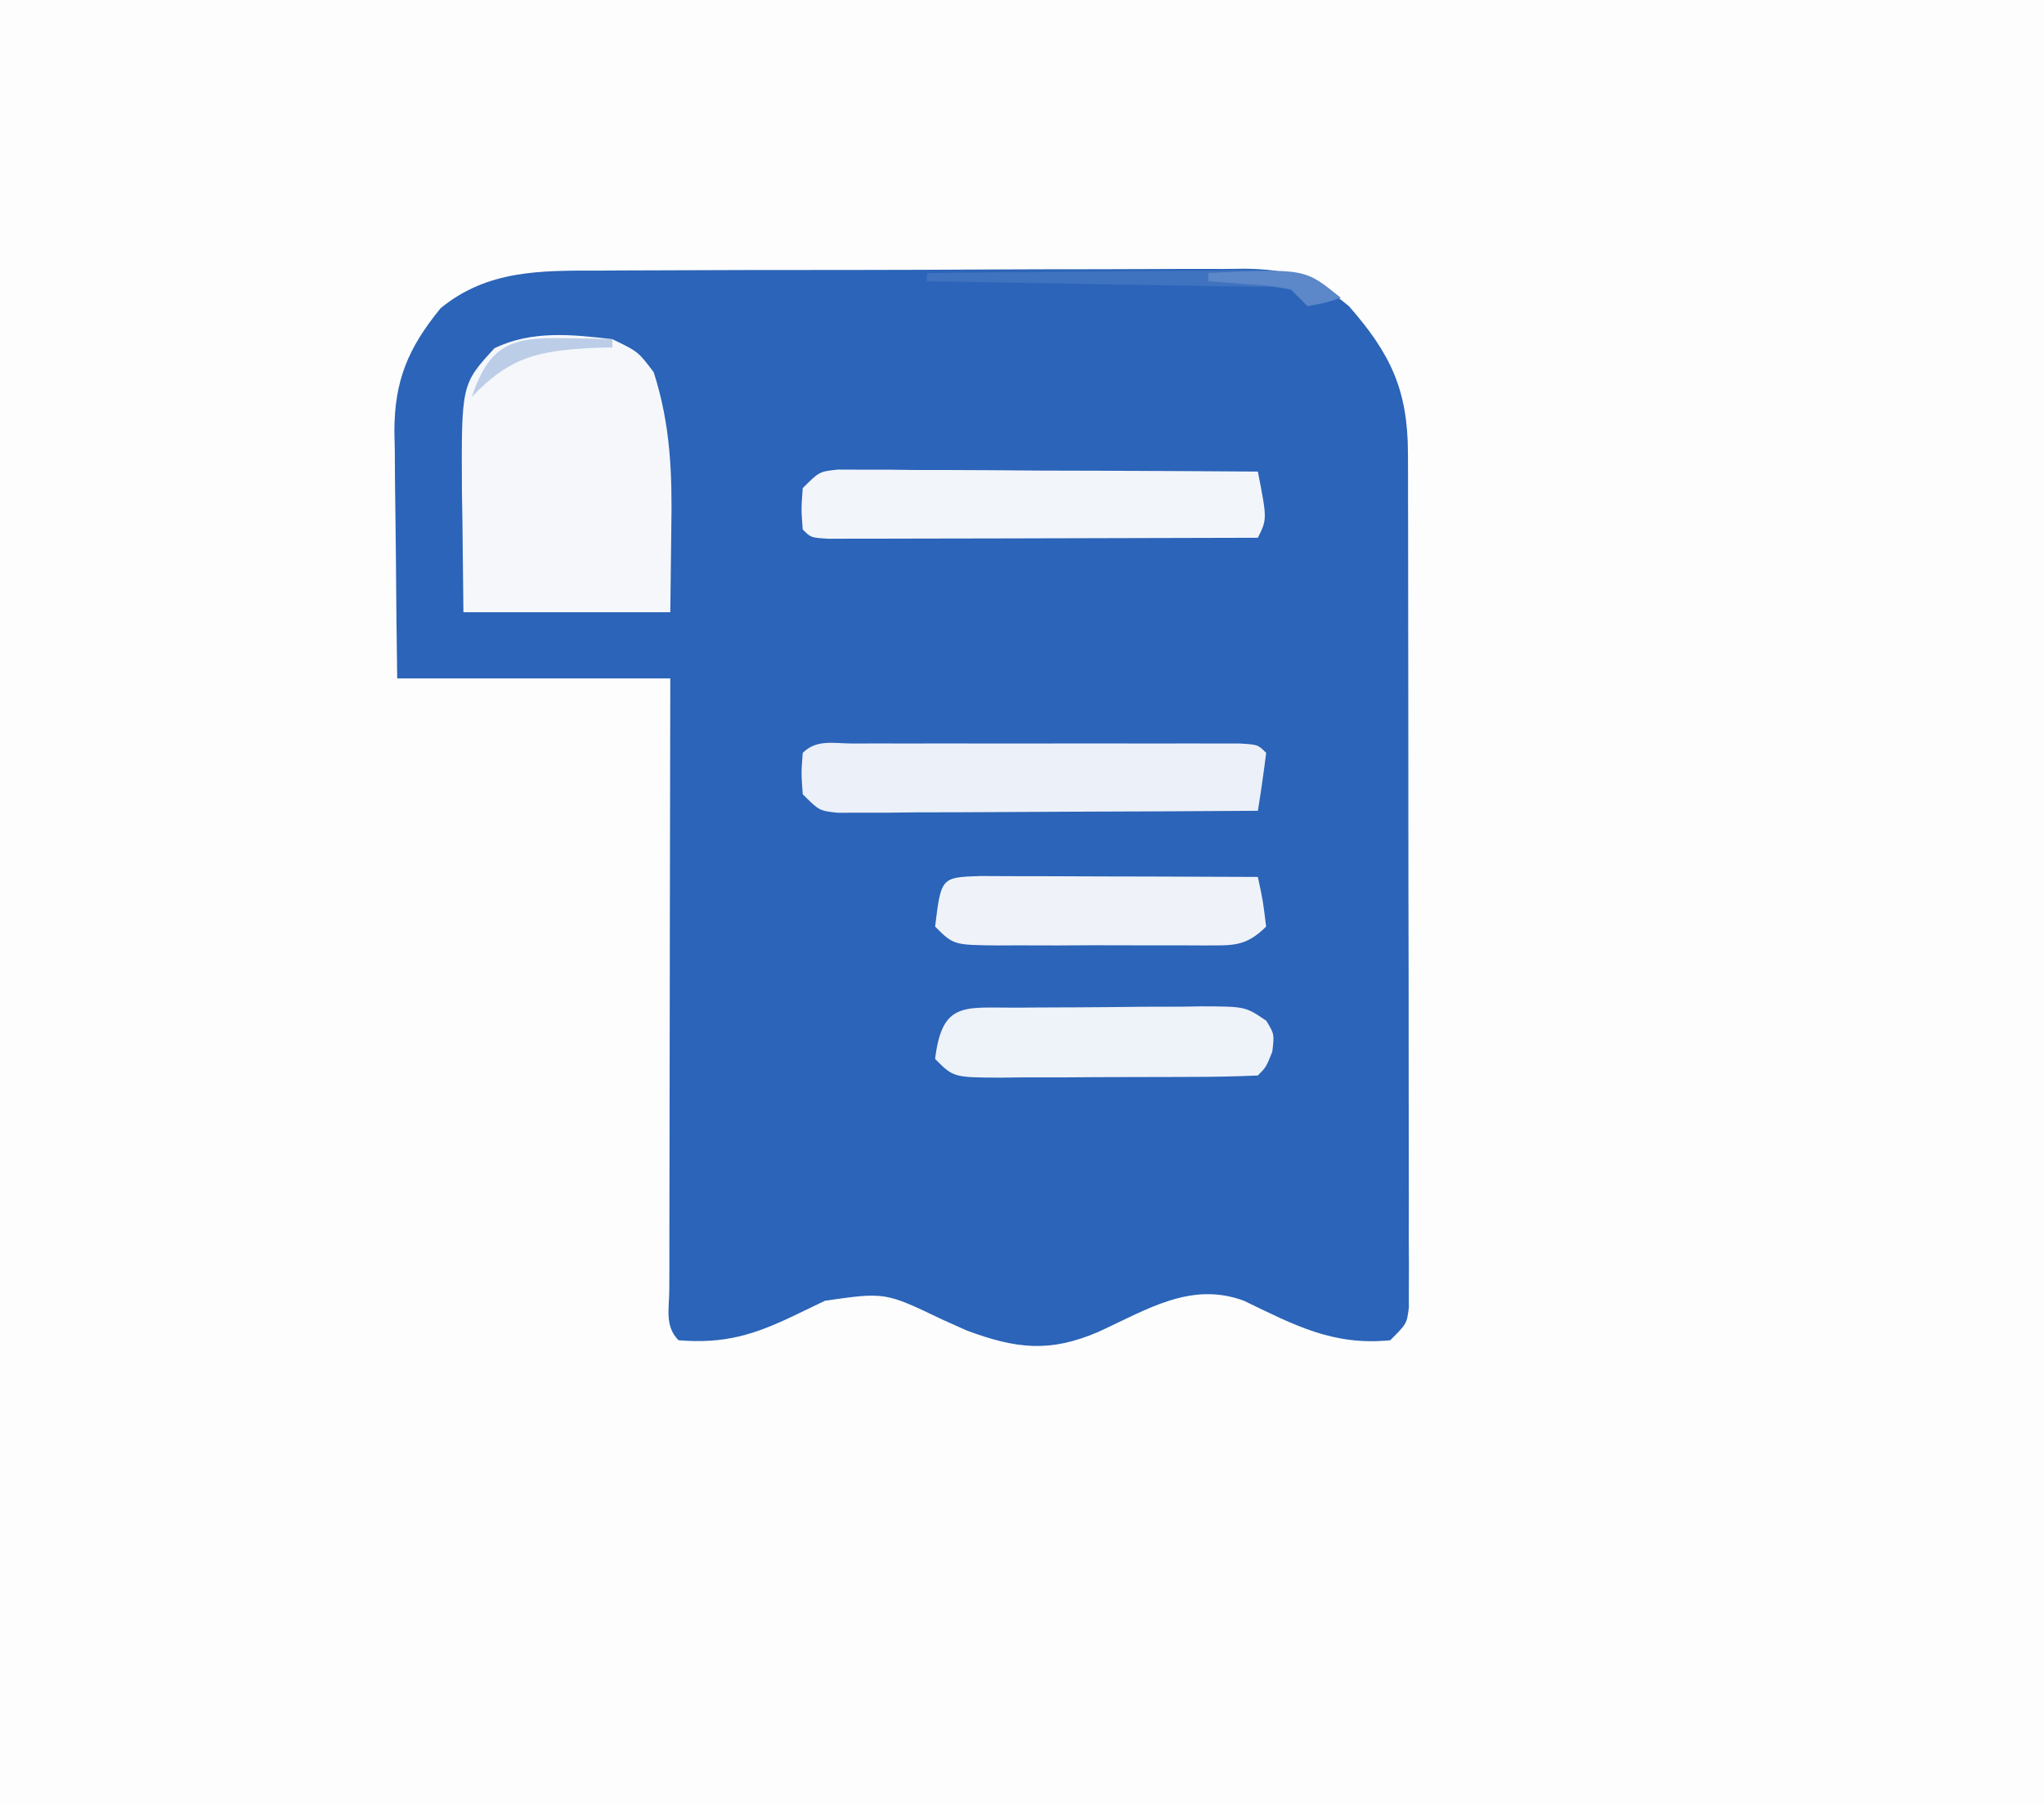
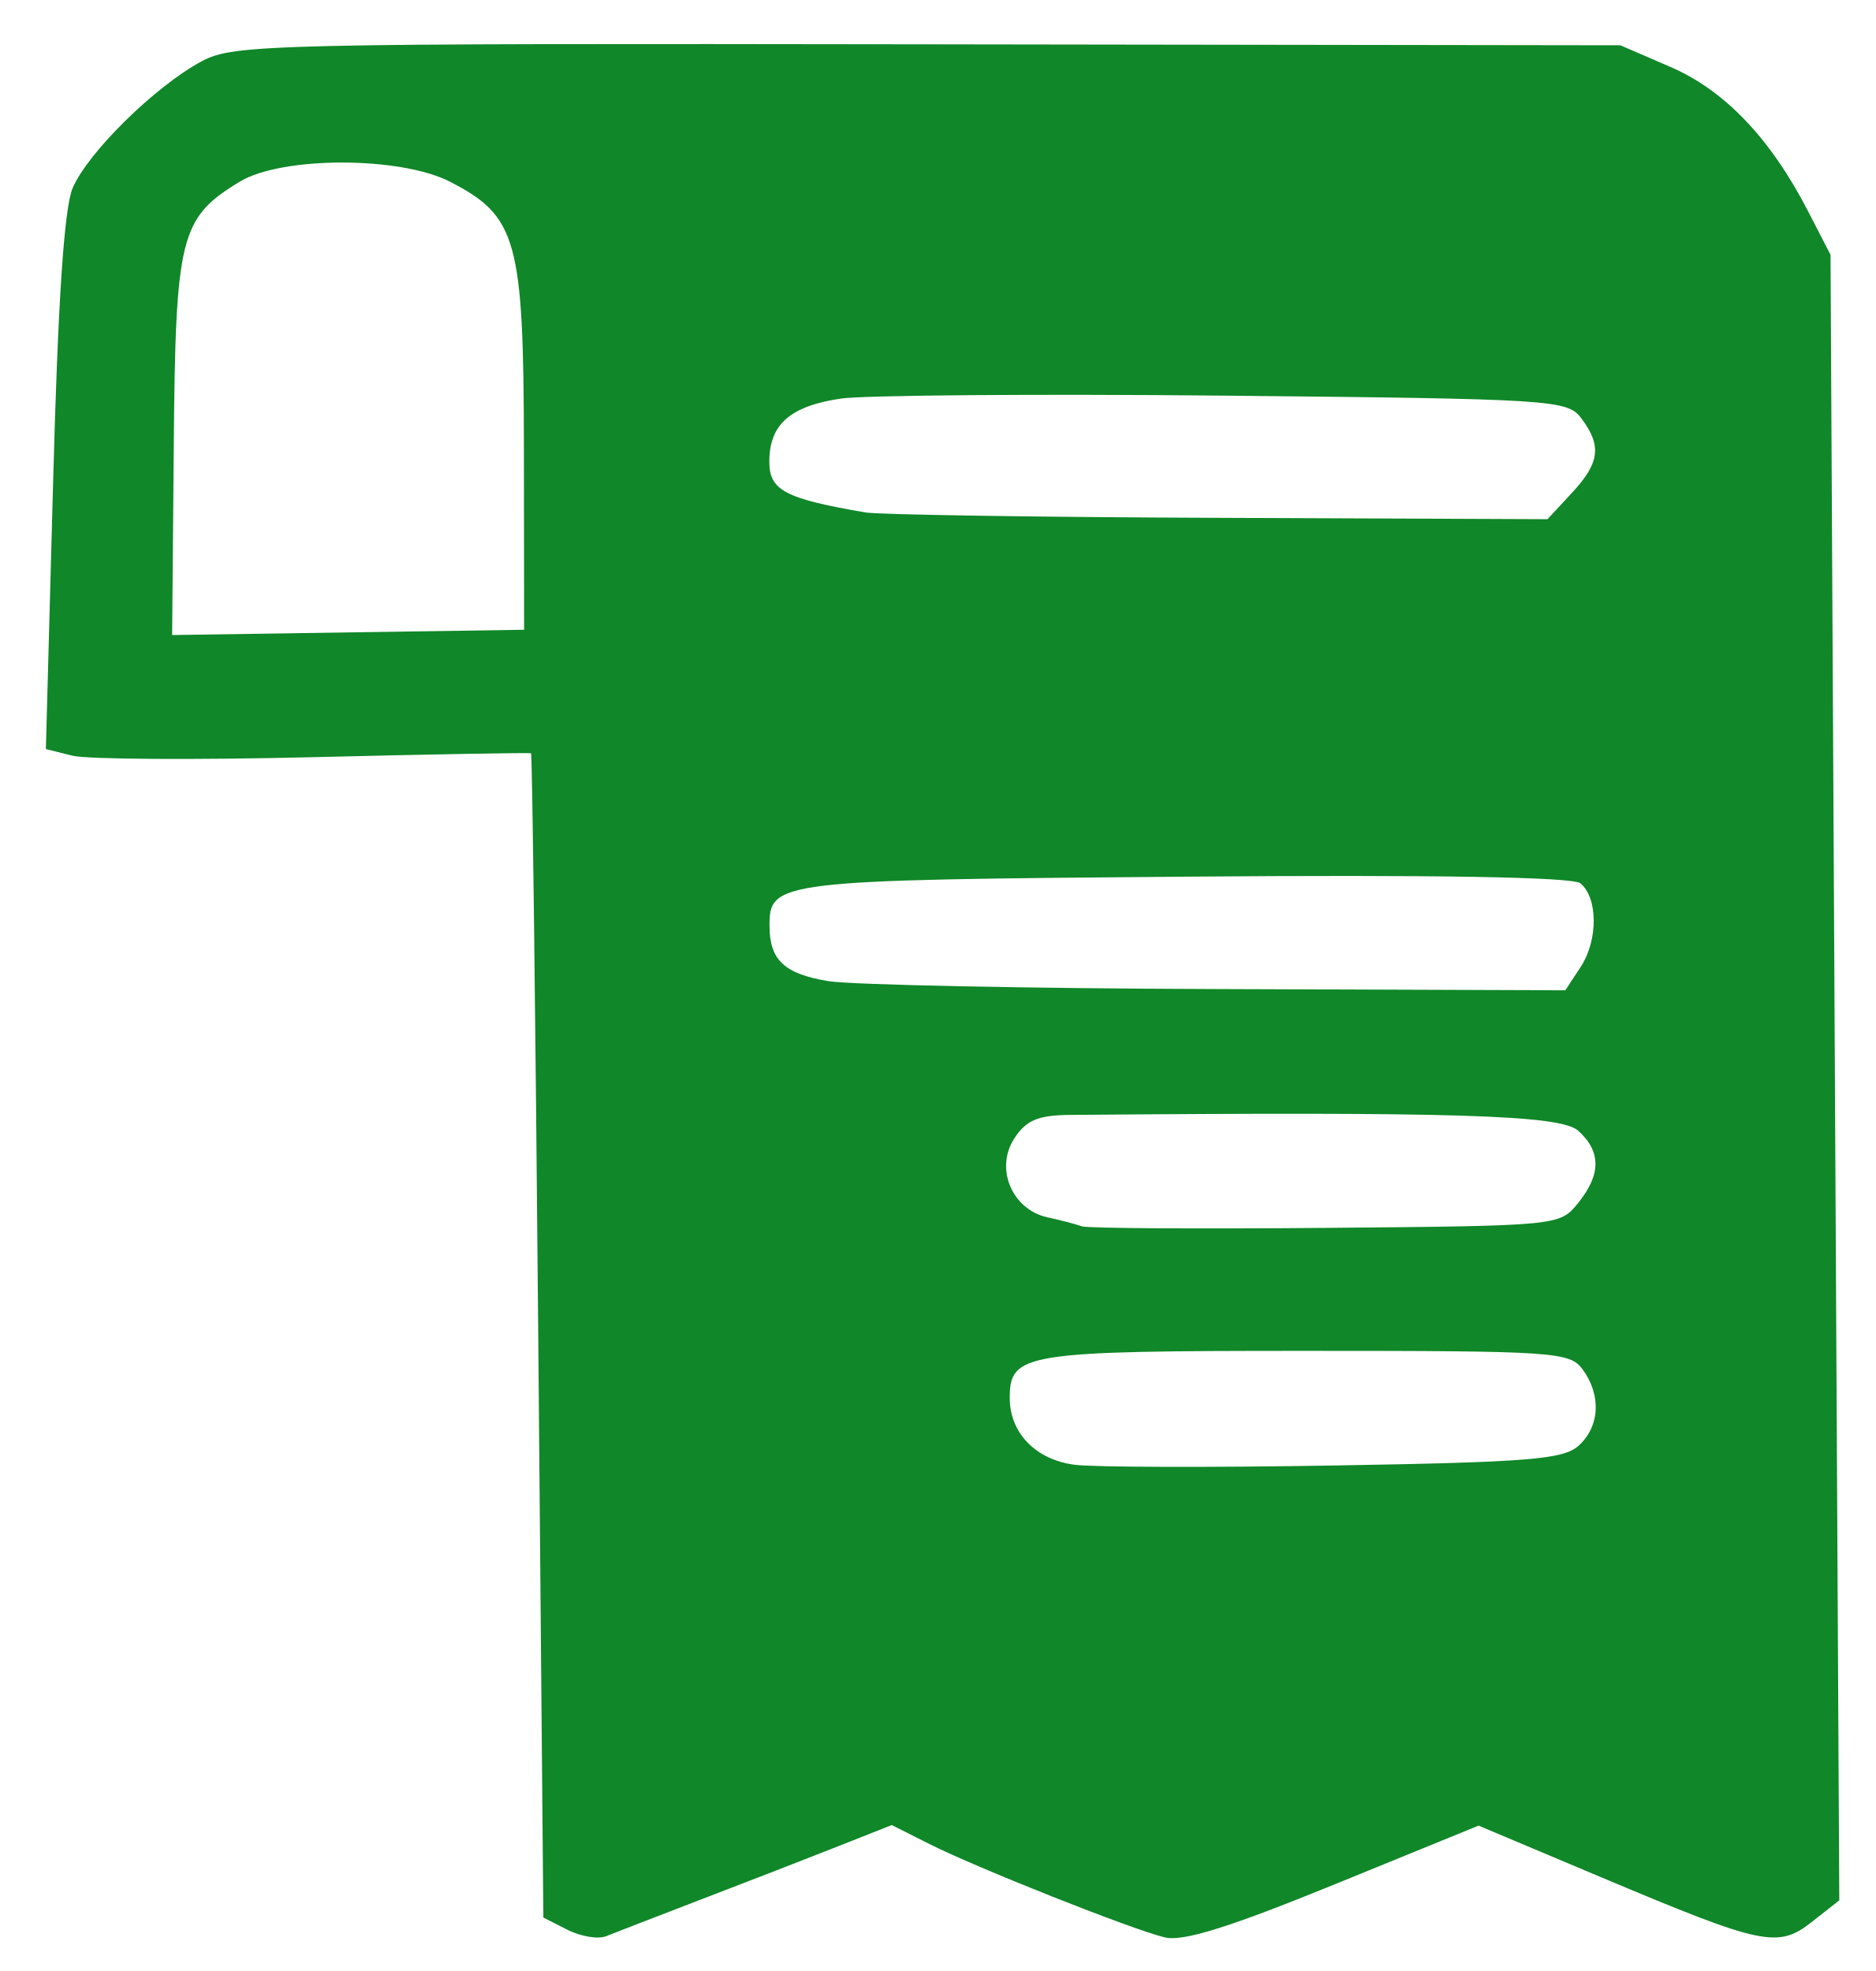
- <svg xmlns="http://www.w3.org/2000/svg" version="1.1" width="247" height="218">
-   <path d="M0 0 C81.51 0 163.02 0 247 0 C247 71.94 247 143.88 247 218 C165.49 218 83.98 218 0 218 C0 146.06 0 74.12 0 0 Z " fill="#FDFDFD" transform="translate(0,0)" />
-   <path d="M0 0 C0.91 -0.01 1.82 -0.01 2.75 -0.02 C5.74 -0.04 8.72 -0.04 11.71 -0.05 C13.79 -0.05 15.87 -0.06 17.96 -0.07 C22.31 -0.08 26.67 -0.08 31.03 -0.08 C36.61 -0.08 42.19 -0.11 47.77 -0.14 C52.07 -0.16 56.37 -0.17 60.67 -0.17 C62.73 -0.17 64.79 -0.18 66.84 -0.19 C69.72 -0.21 72.6 -0.21 75.47 -0.2 C76.32 -0.21 77.17 -0.22 78.04 -0.23 C83.39 -0.17 86.41 0.75 90.67 4.29 C95.72 10.04 97.79 14.43 97.81 22.05 C97.81 23.45 97.81 23.45 97.82 24.87 C97.82 26.38 97.82 26.38 97.82 27.92 C97.82 28.99 97.82 30.06 97.83 31.17 C97.84 34.7 97.84 38.24 97.84 41.77 C97.84 44.23 97.85 46.68 97.85 49.13 C97.86 54.27 97.86 59.41 97.86 64.55 C97.86 71.16 97.87 77.76 97.89 84.36 C97.9 89.42 97.9 94.49 97.9 99.56 C97.9 101.99 97.91 104.43 97.91 106.86 C97.92 110.26 97.92 113.65 97.91 117.05 C97.92 118.06 97.93 119.07 97.93 120.12 C97.93 121.04 97.92 121.96 97.92 122.91 C97.92 123.71 97.92 124.51 97.92 125.34 C97.67 127.29 97.67 127.29 95.67 129.29 C88.74 129.98 84.08 127.45 77.98 124.51 C71.55 122.14 66.26 125.6 60.37 128.29 C54.48 130.81 50.44 130.31 44.54 128.13 C43.55 127.69 42.56 127.25 41.55 126.79 C34.63 123.47 34.63 123.47 27.37 124.51 C26.19 125.07 25.01 125.64 23.8 126.23 C18.8 128.64 15.25 129.74 9.67 129.29 C7.96 127.58 8.55 125.43 8.55 123.15 C8.55 122.05 8.55 122.05 8.56 120.93 C8.56 120.15 8.56 119.38 8.56 118.59 C8.56 116.03 8.57 113.47 8.57 110.91 C8.58 109.14 8.58 107.37 8.58 105.6 C8.58 100.94 8.59 96.27 8.6 91.6 C8.61 86.84 8.62 82.08 8.62 77.32 C8.63 67.98 8.65 58.63 8.67 49.29 C-2.22 49.29 -13.11 49.29 -24.33 49.29 C-24.4 44.27 -24.46 39.26 -24.49 34.24 C-24.51 32.53 -24.53 30.83 -24.55 29.12 C-24.59 26.67 -24.61 24.21 -24.62 21.75 C-24.64 20.99 -24.65 20.24 -24.67 19.46 C-24.67 13.31 -23.02 9.36 -19.08 4.54 C-13.42 -0.09 -7.01 -0.01 0 0 Z " fill="#2B64B8" transform="translate(72.32837,32.70947)" />
-   <path d="M0 0 C3.12 1.5 3.12 1.5 5 4 C7.05 10.42 7.24 16.3 7.12 23 C7.08 26.3 7.04 29.6 7 33 C-1.25 33 -9.5 33 -18 33 C-18.04 29.35 -18.08 25.7 -18.12 21.94 C-18.14 20.8 -18.16 19.66 -18.18 18.49 C-18.25 5.45 -18.25 5.45 -14.25 1.09 C-9.75 -1.09 -4.86 -0.58 0 0 Z " fill="#F5F7FB" transform="translate(74,41)" />
-   <path d="M0 0 C1.62 -0 1.62 -0 3.27 -0.01 C4.44 -0.01 5.61 -0.01 6.82 -0 C8.02 -0 9.21 -0.01 10.44 -0.01 C12.97 -0.01 15.51 -0.01 18.04 -0 C21.93 0 25.82 -0 29.71 -0.01 C32.16 -0.01 34.62 -0.01 37.07 -0 C38.24 -0.01 39.42 -0.01 40.62 -0.01 C41.7 -0.01 42.78 -0 43.89 0 C44.84 0 45.8 0 46.78 0 C48.95 0.13 48.95 0.13 49.95 1.13 C49.66 3.47 49.33 5.8 48.95 8.13 C41.43 8.18 33.92 8.22 26.41 8.24 C23.85 8.25 21.3 8.26 18.74 8.28 C15.07 8.3 11.4 8.32 7.73 8.32 C6.01 8.34 6.01 8.34 4.25 8.36 C3.19 8.36 2.13 8.36 1.04 8.36 C0.1 8.36 -0.84 8.37 -1.8 8.37 C-4.05 8.13 -4.05 8.13 -6.05 6.13 C-6.24 3.57 -6.24 3.57 -6.05 1.13 C-4.37 -0.55 -2.3 0 0 0 Z " fill="#ECF0F8" transform="translate(103.0547,89.87061)" />
-   <path d="M0 0 C1.41 0.01 1.41 0.01 2.84 0.01 C3.9 0.01 4.96 0.01 6.05 0.01 C7.2 0.02 8.35 0.03 9.54 0.05 C10.71 0.05 11.88 0.05 13.09 0.05 C16.85 0.06 20.61 0.09 24.37 0.12 C26.92 0.13 29.46 0.13 32.01 0.14 C38.25 0.16 44.5 0.2 50.75 0.24 C51.87 5.99 51.87 5.99 50.75 8.24 C43.08 8.27 35.4 8.28 27.73 8.3 C25.12 8.3 22.51 8.31 19.89 8.32 C16.15 8.33 12.4 8.33 8.66 8.34 C7.48 8.34 6.31 8.35 5.09 8.35 C4.01 8.35 2.93 8.35 1.82 8.35 C0.86 8.36 -0.1 8.36 -1.08 8.36 C-3.25 8.24 -3.25 8.24 -4.25 7.24 C-4.44 4.8 -4.44 4.8 -4.25 2.24 C-2.25 0.24 -2.25 0.24 0 0 Z " fill="#F2F5FA" transform="translate(101.2526,56.75949)" />
-   <path d="M0 0 C0.79 -0.01 1.58 -0.01 2.4 -0.02 C4.07 -0.03 5.75 -0.03 7.42 -0.04 C9.99 -0.05 12.56 -0.08 15.12 -0.11 C16.75 -0.12 18.37 -0.12 20 -0.12 C20.77 -0.14 21.54 -0.15 22.33 -0.16 C27.63 -0.14 27.63 -0.14 30.16 1.59 C31.13 3.2 31.13 3.2 30.88 5.33 C30.13 7.2 30.13 7.2 29.13 8.2 C26.42 8.32 23.73 8.37 21.01 8.37 C19.79 8.38 19.79 8.38 18.54 8.38 C16.81 8.39 15.09 8.39 13.36 8.39 C10.71 8.39 8.06 8.41 5.41 8.43 C3.74 8.43 2.06 8.43 0.39 8.43 C-0.41 8.44 -1.21 8.45 -2.03 8.46 C-7.64 8.43 -7.64 8.43 -9.87 6.2 C-9.01 -0.82 -6.33 0.03 0 0 Z " fill="#EEF2F9" transform="translate(122.8672,121.7969)" />
-   <path d="M0 0 C1.56 0 3.12 0.01 4.68 0.02 C5.91 0.02 5.91 0.02 7.17 0.02 C9.79 0.03 12.42 0.04 15.05 0.05 C16.83 0.06 18.61 0.06 20.39 0.06 C24.75 0.08 29.12 0.09 33.49 0.11 C34.11 2.99 34.11 2.99 34.49 6.11 C31.94 8.66 30.3 8.36 26.83 8.39 C25.67 8.39 25.67 8.39 24.49 8.38 C23.7 8.38 22.91 8.38 22.09 8.38 C20.42 8.39 18.74 8.38 17.07 8.37 C14.5 8.36 11.93 8.37 9.36 8.39 C7.74 8.39 6.11 8.38 4.49 8.38 C3.33 8.39 3.33 8.39 2.15 8.39 C-3.28 8.34 -3.28 8.34 -5.51 6.11 C-4.78 0.15 -4.78 0.15 0 0 Z " fill="#EFF3F9" transform="translate(118.51,105.8865)" />
-   <path d="M0 0 C6.32 -0.08 12.63 -0.13 18.95 -0.16 C21.1 -0.18 23.25 -0.2 25.4 -0.23 C28.49 -0.26 31.58 -0.28 34.67 -0.29 C35.63 -0.31 36.58 -0.32 37.57 -0.34 C42.55 -0.34 45.94 -0.25 50 3 C48.12 3.62 48.12 3.62 46 4 C45.34 3.34 44.68 2.68 44 2 C42.02 1.67 42.02 1.67 39.73 1.68 C38.85 1.66 37.97 1.64 37.06 1.62 C36.11 1.61 35.16 1.6 34.18 1.59 C33.21 1.57 32.23 1.55 31.23 1.53 C28.11 1.47 24.99 1.42 21.88 1.38 C19.76 1.34 17.65 1.3 15.54 1.26 C10.36 1.16 5.18 1.08 0 1 C0 0.67 0 0.34 0 0 Z " fill="#3F72BF" transform="translate(112,33)" />
-   <path d="M0 0 C1.09 0.02 2.17 0.04 3.29 0.05 C4.54 0.09 4.54 0.09 5.81 0.12 C5.81 0.45 5.81 0.78 5.81 1.12 C4.73 1.15 4.73 1.15 3.62 1.17 C-3.08 1.5 -6.54 2.22 -11.19 7.12 C-9.03 0.8 -6.5 -0.14 0 0 Z " fill="#BCCDE8" transform="translate(68.1875,40.875)" />
-   <path d="M0 0 C11.71 -0.55 11.71 -0.55 16 3 C14.12 3.62 14.12 3.62 12 4 C11.34 3.34 10.68 2.68 10 2 C7.57 1.54 7.57 1.54 4.88 1.38 C3.96 1.3 3.05 1.23 2.12 1.15 C1.42 1.1 0.72 1.05 0 1 C0 0.67 0 0.34 0 0 Z " fill="#5C87C8" transform="translate(146,33)" />
+ <svg xmlns="http://www.w3.org/2000/svg" viewBox="140 135 195 205" width="100%" height="100%">
+   <path d="M 213.00 332.52 C208.32,334.32 203.82,336.06 203.00,336.39 C202.18,336.71 200.38,336.41 199.00,335.71 L 196.50 334.44 L 195.97 273.97 C195.68,240.71 195.35,213.43 195.22,213.35 C195.10,213.27 184.94,213.45 172.65,213.75 C160.36,214.05 149.06,213.98 147.54,213.60 L 144.77 212.91 L 145.52 185.27 C146.02,166.36 146.67,156.66 147.55,154.57 C149.13,150.86 156.20,143.91 161.00,141.36 C164.32,139.59 168.13,139.51 236.50,139.61 L 308.50 139.71 L 313.72 141.97 C319.35,144.40 324.12,149.41 328.03,157.00 L 330.35 161.50 L 331.26 332.65 L 328.44 334.87 C324.88,337.67 323.36,337.35 306.64,330.31 L 293.75 324.88 L 278.73 331.01 C267.77,335.48 263.00,336.97 261.10,336.50 C257.65,335.66 241.51,329.25 236.62,326.78 L 232.73 324.82 L 227.12 327.04 C224.03,328.26 217.68,330.73 213.00,332.52 ZM 158.07 181.36 L 157.90 201.05 L 194.50 200.50 L 194.48 181.50 C194.45,159.95 193.76,157.48 186.79,153.90 C181.61,151.24 169.30,151.24 164.92,153.90 C158.72,157.67 158.25,159.56 158.07,181.36 ZM 230.00 188.30 C231.38,188.53 247.89,188.79 266.71,188.86 L 300.92 189.00 L 303.46 186.26 C306.36,183.14 306.58,181.35 304.43,178.50 C302.97,176.58 301.53,176.49 267.35,176.15 C247.79,175.96 229.81,176.10 227.40,176.46 C222.14,177.25 220.00,179.15 220.00,183.03 C220.00,186.00 221.62,186.86 230.00,188.30 ZM 226.16 237.05 C228.55,237.43 246.76,237.81 266.63,237.87 L 302.77 238.00 L 304.38 235.55 C306.19,232.78 306.17,228.38 304.34,226.87 C303.55,226.21 289.06,225.97 263.21,226.18 C220.71,226.52 219.98,226.61 220.02,231.37 C220.04,234.87 221.59,236.30 226.16,237.05 ZM 251.77 287.35 C253.82,287.61 266.03,287.64 278.91,287.42 C299.00,287.08 302.57,286.79 304.16,285.36 C306.36,283.36 306.53,280.11 304.58,277.44 C303.23,275.60 301.72,275.50 275.73,275.50 C246.48,275.50 245.00,275.74 245.00,280.40 C245.00,284.05 247.72,286.84 251.77,287.35 ZM 252.50 262.55 C253.05,262.75 264.45,262.83 277.84,262.71 C302.10,262.50 302.19,262.49 304.09,260.14 C306.50,257.16 306.51,254.78 304.12,252.61 C302.30,250.96 291.30,250.62 251.27,250.96 C247.95,250.99 246.71,251.51 245.49,253.38 C243.43,256.51 245.22,260.80 248.92,261.61 C250.34,261.92 251.95,262.34 252.50,262.55 Z" fill="rgb(16,135,40)" />
</svg>
